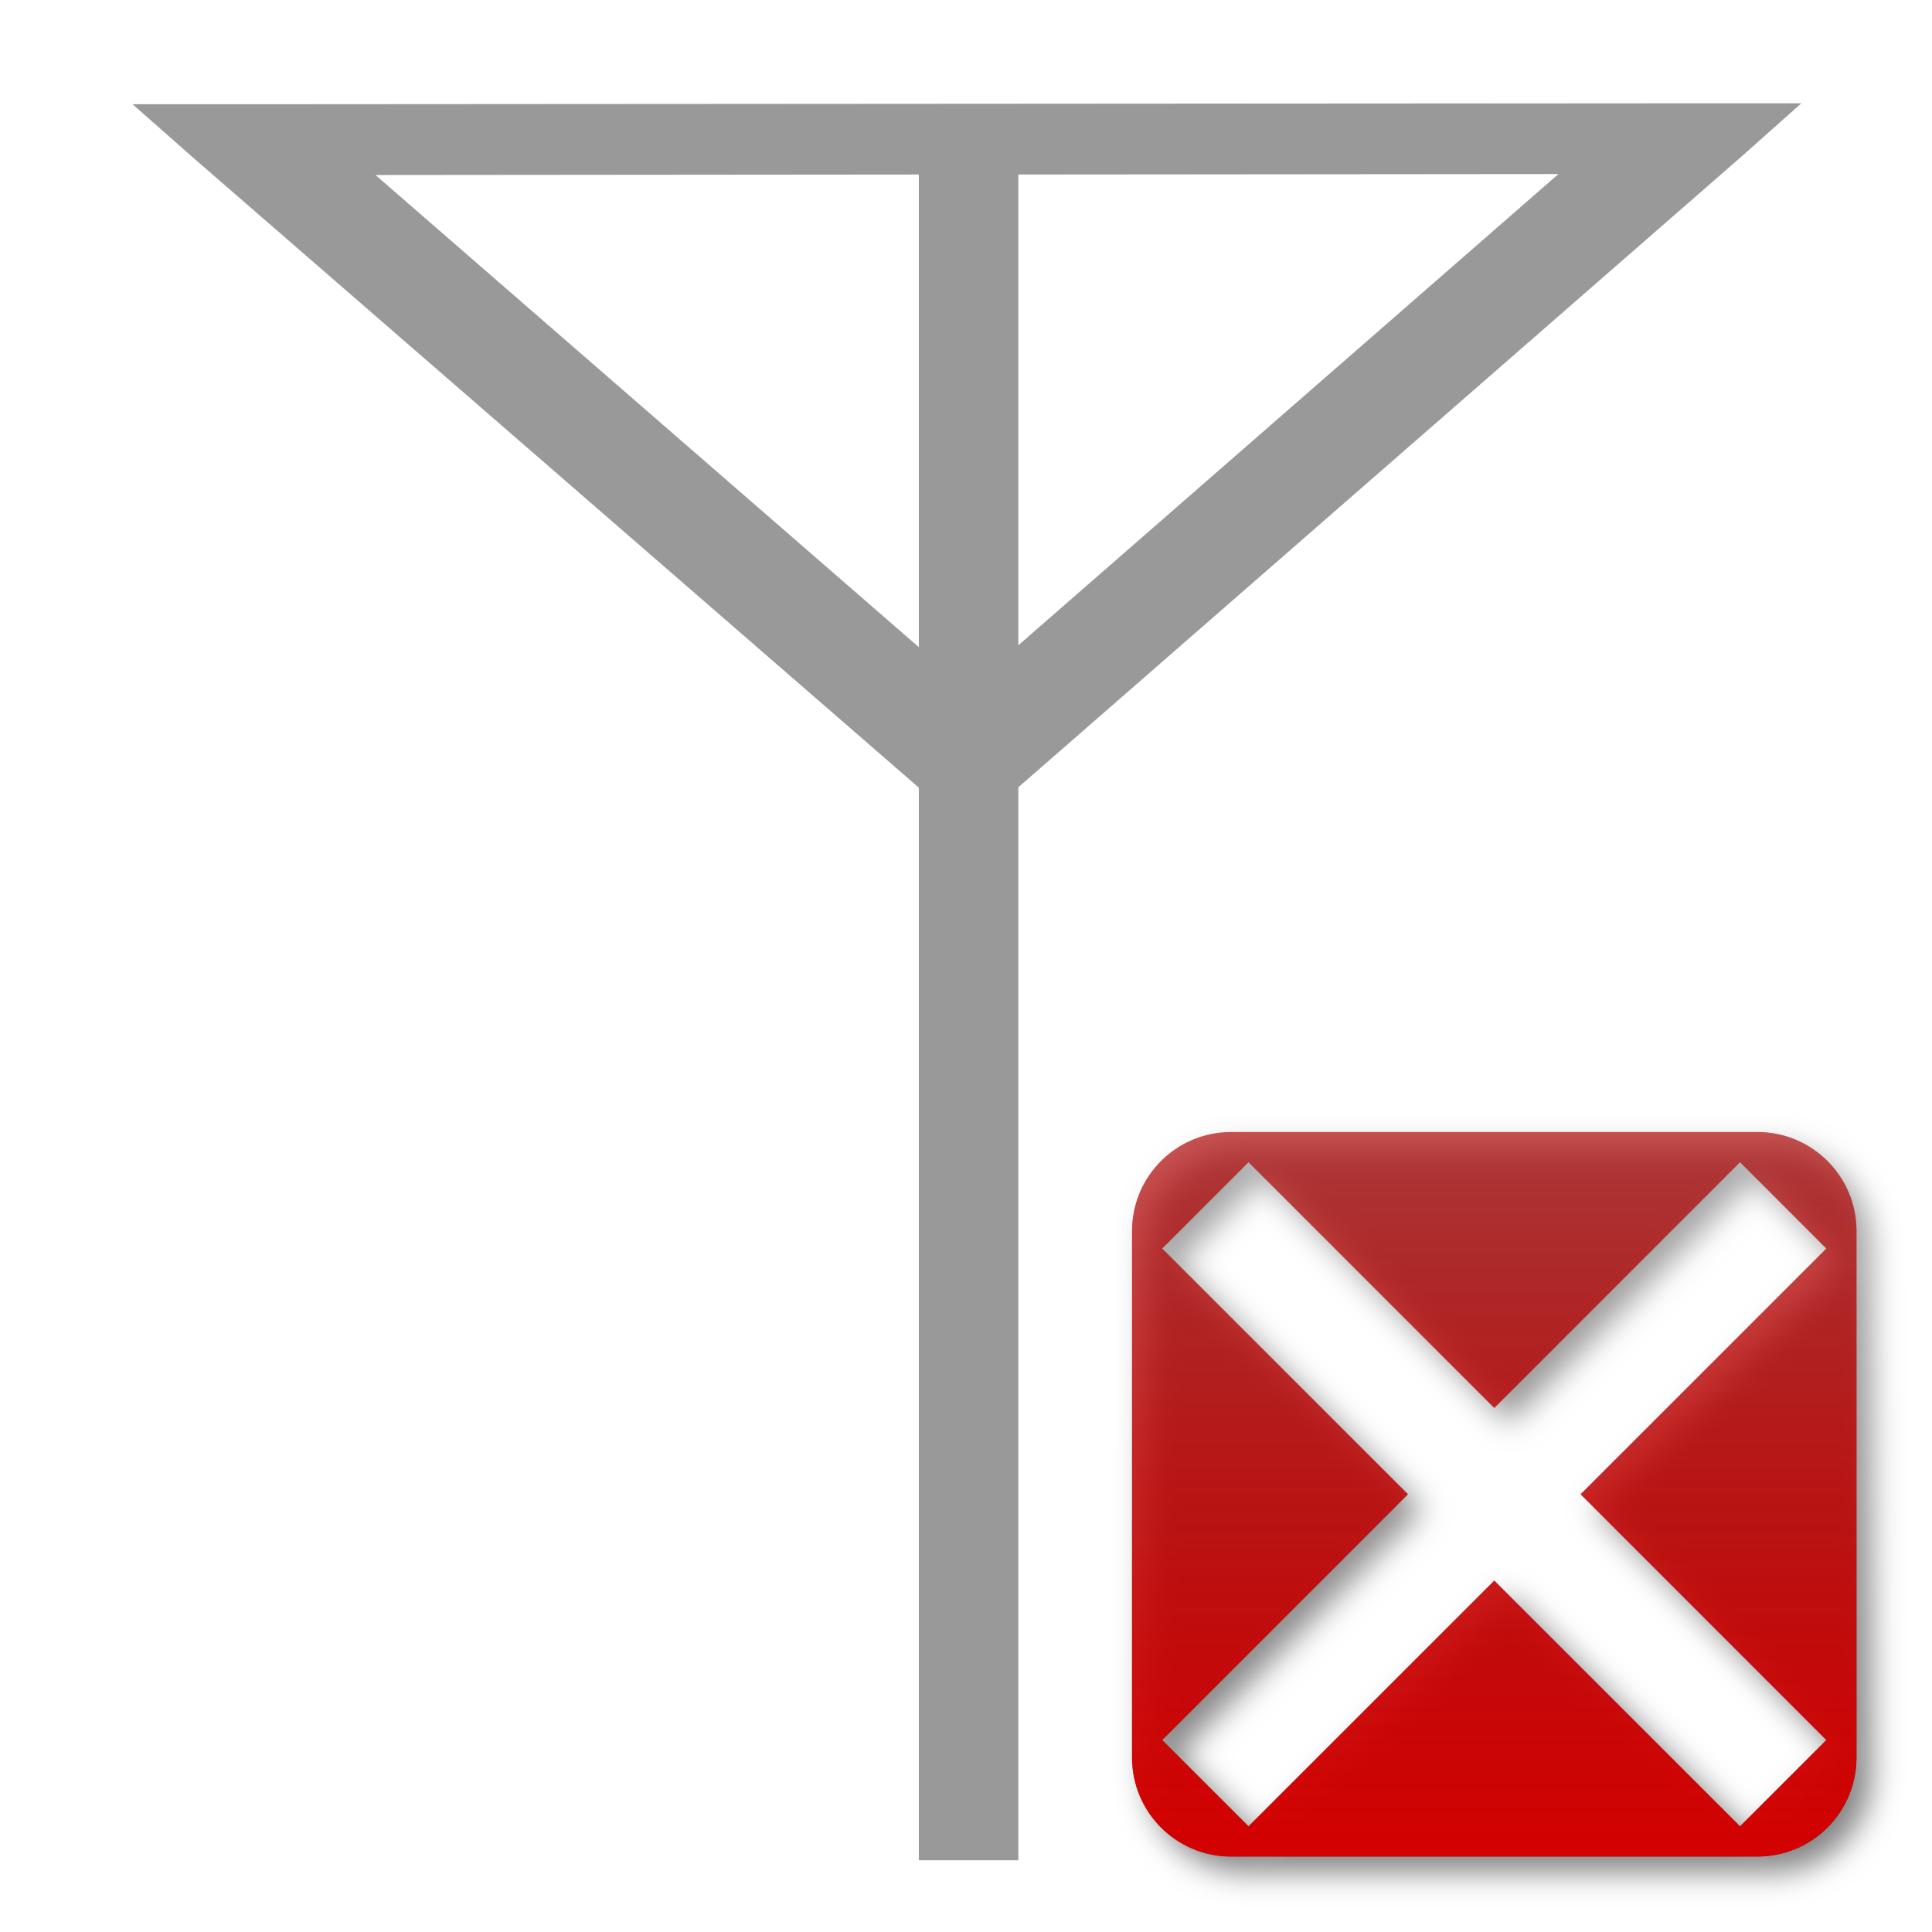
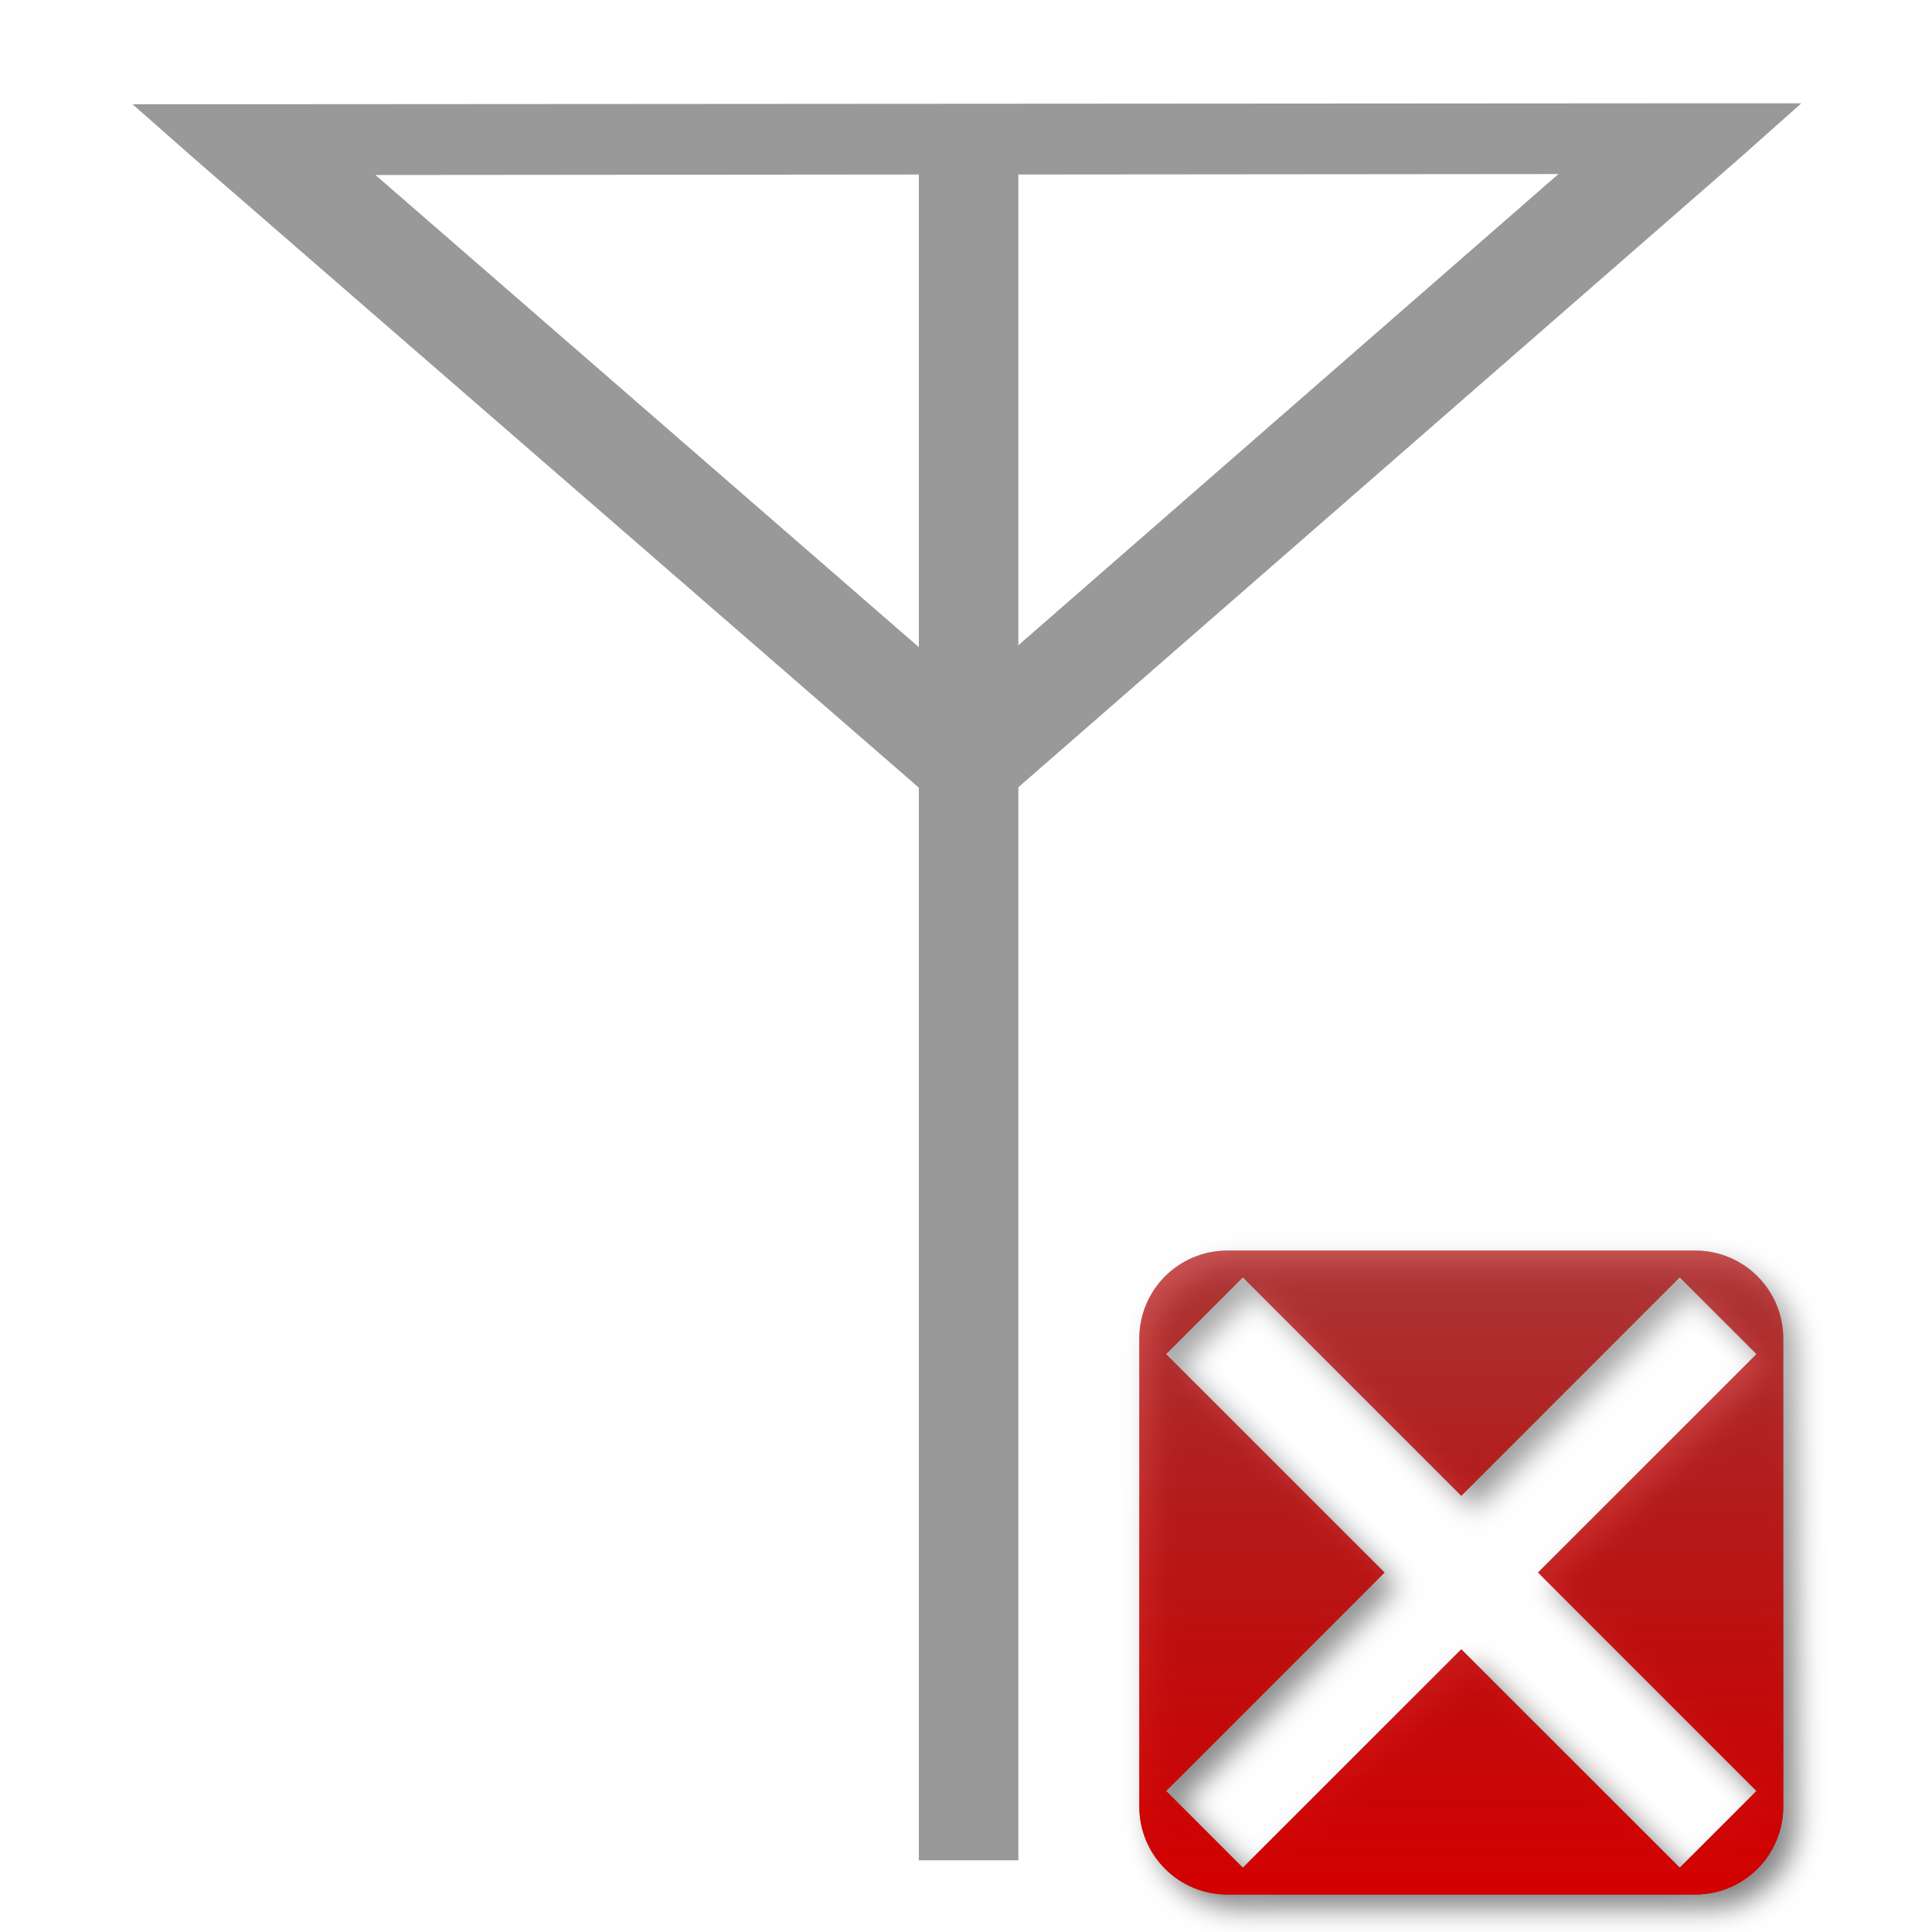
<svg xmlns="http://www.w3.org/2000/svg" xmlns:xlink="http://www.w3.org/1999/xlink" width="128" height="128" id="svg2" version="1.1">
  <defs id="defs4">
    <linearGradient xlink:href="#linearGradient4295" id="linearGradient4301" x1="24.042" y1="48.307" x2="24.042" y2="-58.025" gradientUnits="userSpaceOnUse" />
    <linearGradient id="linearGradient4295">
      <stop style="stop-color:#d40000;stop-opacity:1;" offset="0" id="stop4297" />
      <stop style="stop-color:#d40000;stop-opacity:0;" offset="1" id="stop4299" />
    </linearGradient>
    <filter color-interpolation-filters="sRGB" id="filter4303" width="1.5" height="1.5" x="-0.25" y="-0.25">
      <feGaussianBlur id="feGaussianBlur4305" in="SourceAlpha" stdDeviation="0" result="blur" />
      <feColorMatrix id="feColorMatrix4307" result="bluralpha" type="matrix" values="1 0 0 0 0 0 1 0 0 0 0 0 1 0 0 0 0 0 0.5 0 " />
      <feOffset id="feOffset4309" in="bluralpha" dx="0" dy="0" result="offsetBlur" />
      <feMerge id="feMerge4311" result="fbSourceGraphic">
        <feMergeNode id="feMergeNode4313" in="offsetBlur" />
        <feMergeNode id="feMergeNode4315" in="SourceGraphic" />
      </feMerge>
      <feColorMatrix result="fbSourceGraphicAlpha" in="fbSourceGraphic" values="0 0 0 -1 0 0 0 0 -1 0 0 0 0 -1 0 0 0 0 1 0" id="feColorMatrix4392" />
      <feGaussianBlur id="feGaussianBlur4394" in="fbSourceGraphicAlpha" stdDeviation="1" result="blur" />
      <feColorMatrix id="feColorMatrix4396" result="bluralpha" type="matrix" values="1 0 0 0 0 0 1 0 0 0 0 0 1 0 0 0 0 0 0.5 0 " />
      <feOffset id="feOffset4398" in="bluralpha" dx="1" dy="1" result="offsetBlur" />
      <feMerge id="feMerge4400">
        <feMergeNode id="feMergeNode4402" in="offsetBlur" />
        <feMergeNode id="feMergeNode4404" in="fbSourceGraphic" />
      </feMerge>
    </filter>
    <linearGradient gradientTransform="translate(75,999.3622)" y2="-58.025" x2="24.042" y1="48.307" x1="24.042" gradientUnits="userSpaceOnUse" id="linearGradient3451" xlink:href="#linearGradient4295" />
  </defs>
  <g id="layer1" transform="translate(0,-924.3622)" style="display:inline">
    <g id="g3788" style="stroke:#cccccc;stroke-opacity:1">
      <path style="font-size:medium;font-style:normal;font-variant:normal;font-weight:normal;font-stretch:normal;text-indent:0;text-align:start;text-decoration:none;line-height:normal;letter-spacing:normal;word-spacing:normal;text-transform:none;direction:ltr;block-progression:tb;writing-mode:lr-tb;text-anchor:start;baseline-shift:baseline;color:#000000;fill:#999999;fill-opacity:1;stroke:none;stroke-width:3;marker:none;visibility:visible;display:inline;overflow:visible;enable-background:accumulate;font-family:Sans;-inkscape-font-specification:Sans" d="M 111.312 6.844 L 16.812 6.906 L 8.781 6.906 L 12.75 10.406 L 60.125 51.531 L 60.875 52.188 L 60.875 119.969 L 60.875 123.25 L 67.469 123.25 L 67.469 119.969 L 67.469 52.156 L 68.188 51.531 L 115.375 10.375 L 119.344 6.844 L 111.312 6.844 z M 103.25 11.531 L 67.469 42.75 L 67.469 12.031 L 67.469 11.562 L 103.25 11.531 z M 60.875 11.562 L 60.875 12.031 L 60.875 42.875 L 24.875 11.594 L 60.875 11.562 z " transform="translate(0,924.3622)" id="path3003" />
-       <path style="fill:url(#linearGradient3451);fill-opacity:1;fill-rule:nonzero;stroke:none;filter:url(#filter4303)" d="m 81.562,999.362 c -3.628,0 -6.562,2.935 -6.562,6.563 l 0,34.875 c 0,3.628 2.935,6.562 6.562,6.562 l 34.875,0 c 3.628,0 6.562,-2.935 6.562,-6.562 l 0,-34.875 c 0,-3.628 -2.935,-6.563 -6.562,-6.563 l -34.875,0 z m 1.156,2 L 99,1017.643 115.281,1001.362 121,1007.081 104.719,1023.362 121,1039.643 115.281,1045.362 99,1029.081 82.719,1045.362 77,1039.643 93.281,1023.362 77,1007.081 l 5.719,-5.719 z" id="rect3010" />
+       <path style="fill:url(#linearGradient3451);fill-opacity:1;fill-rule:nonzero;stroke:none;filter:url(#filter4303)" d="m 81.562,999.362 c -3.628,0 -6.562,2.935 -6.562,6.563 l 0,34.875 c 0,3.628 2.935,6.562 6.562,6.562 l 34.875,0 c 3.628,0 6.562,-2.935 6.562,-6.562 l 0,-34.875 c 0,-3.628 -2.935,-6.563 -6.562,-6.563 l -34.875,0 z m 1.156,2 L 99,1017.643 115.281,1001.362 121,1007.081 104.719,1023.362 121,1039.643 115.281,1045.362 99,1029.081 82.719,1045.362 77,1039.643 93.281,1023.362 77,1007.081 l 5.719,-5.719 z" id="rect3010" transform="matrix(0.8888889,0,0,0.8888887,8.814815,118.8923)" />
    </g>
  </g>
</svg>
